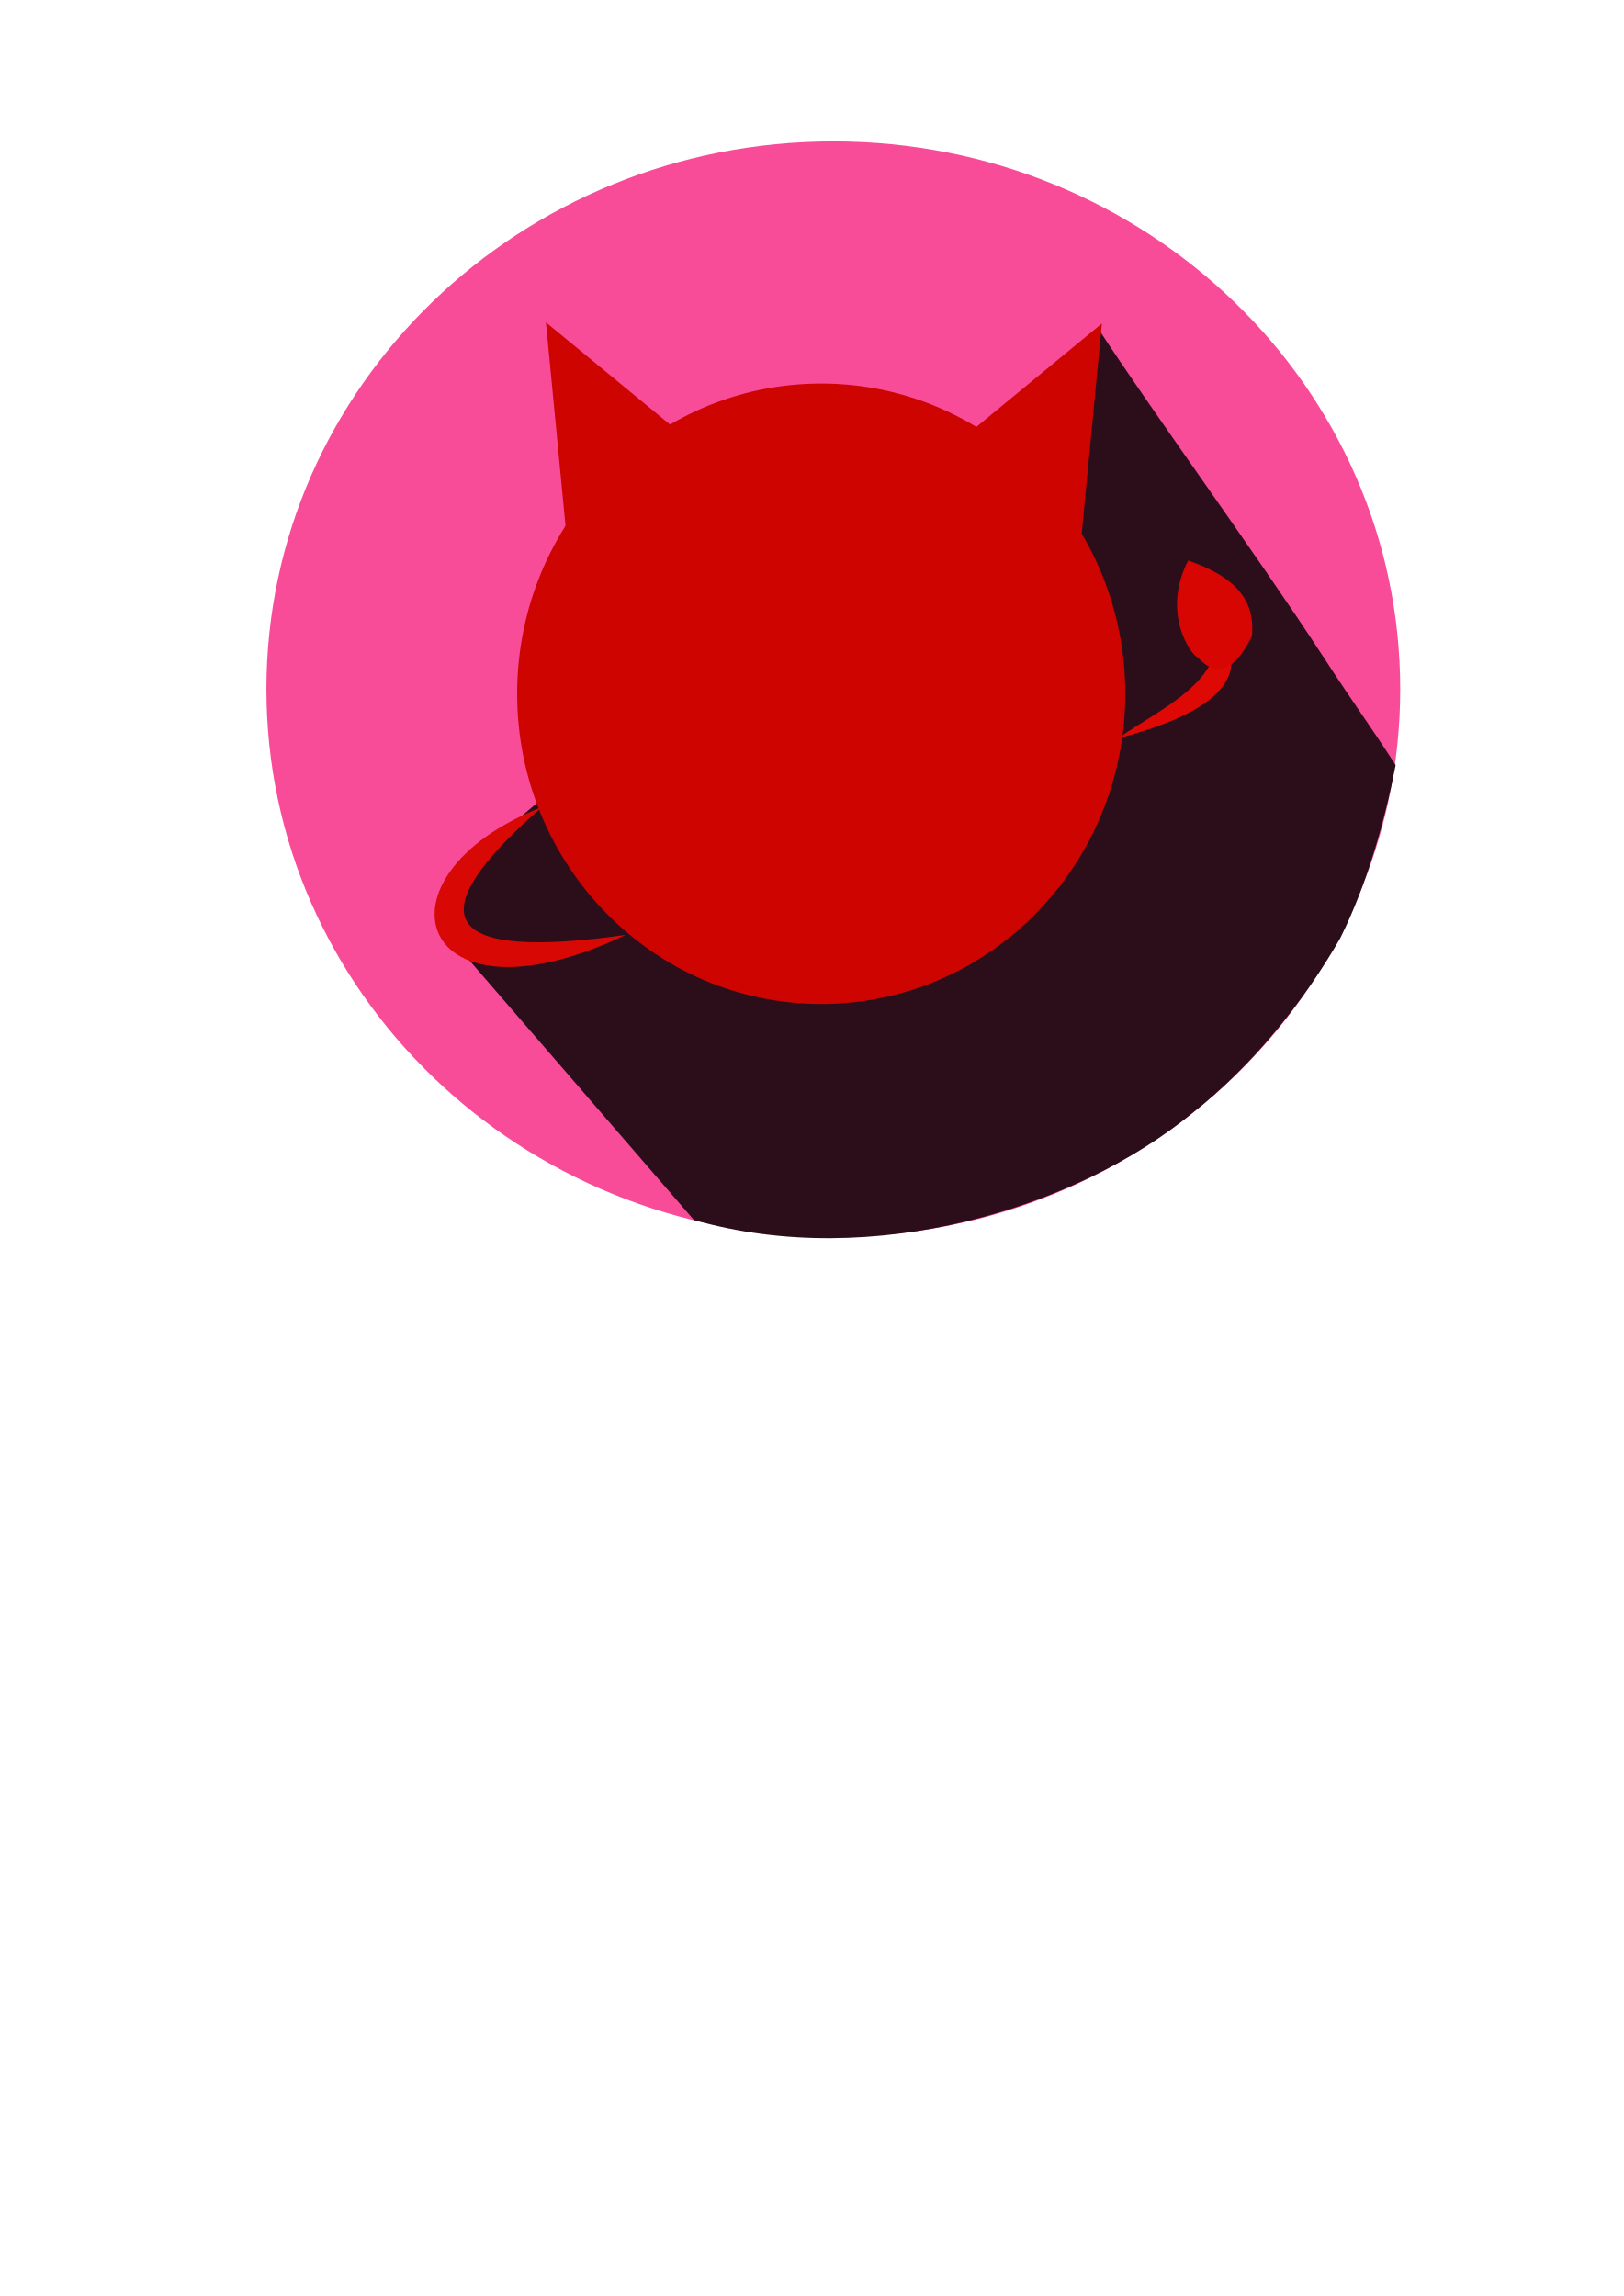
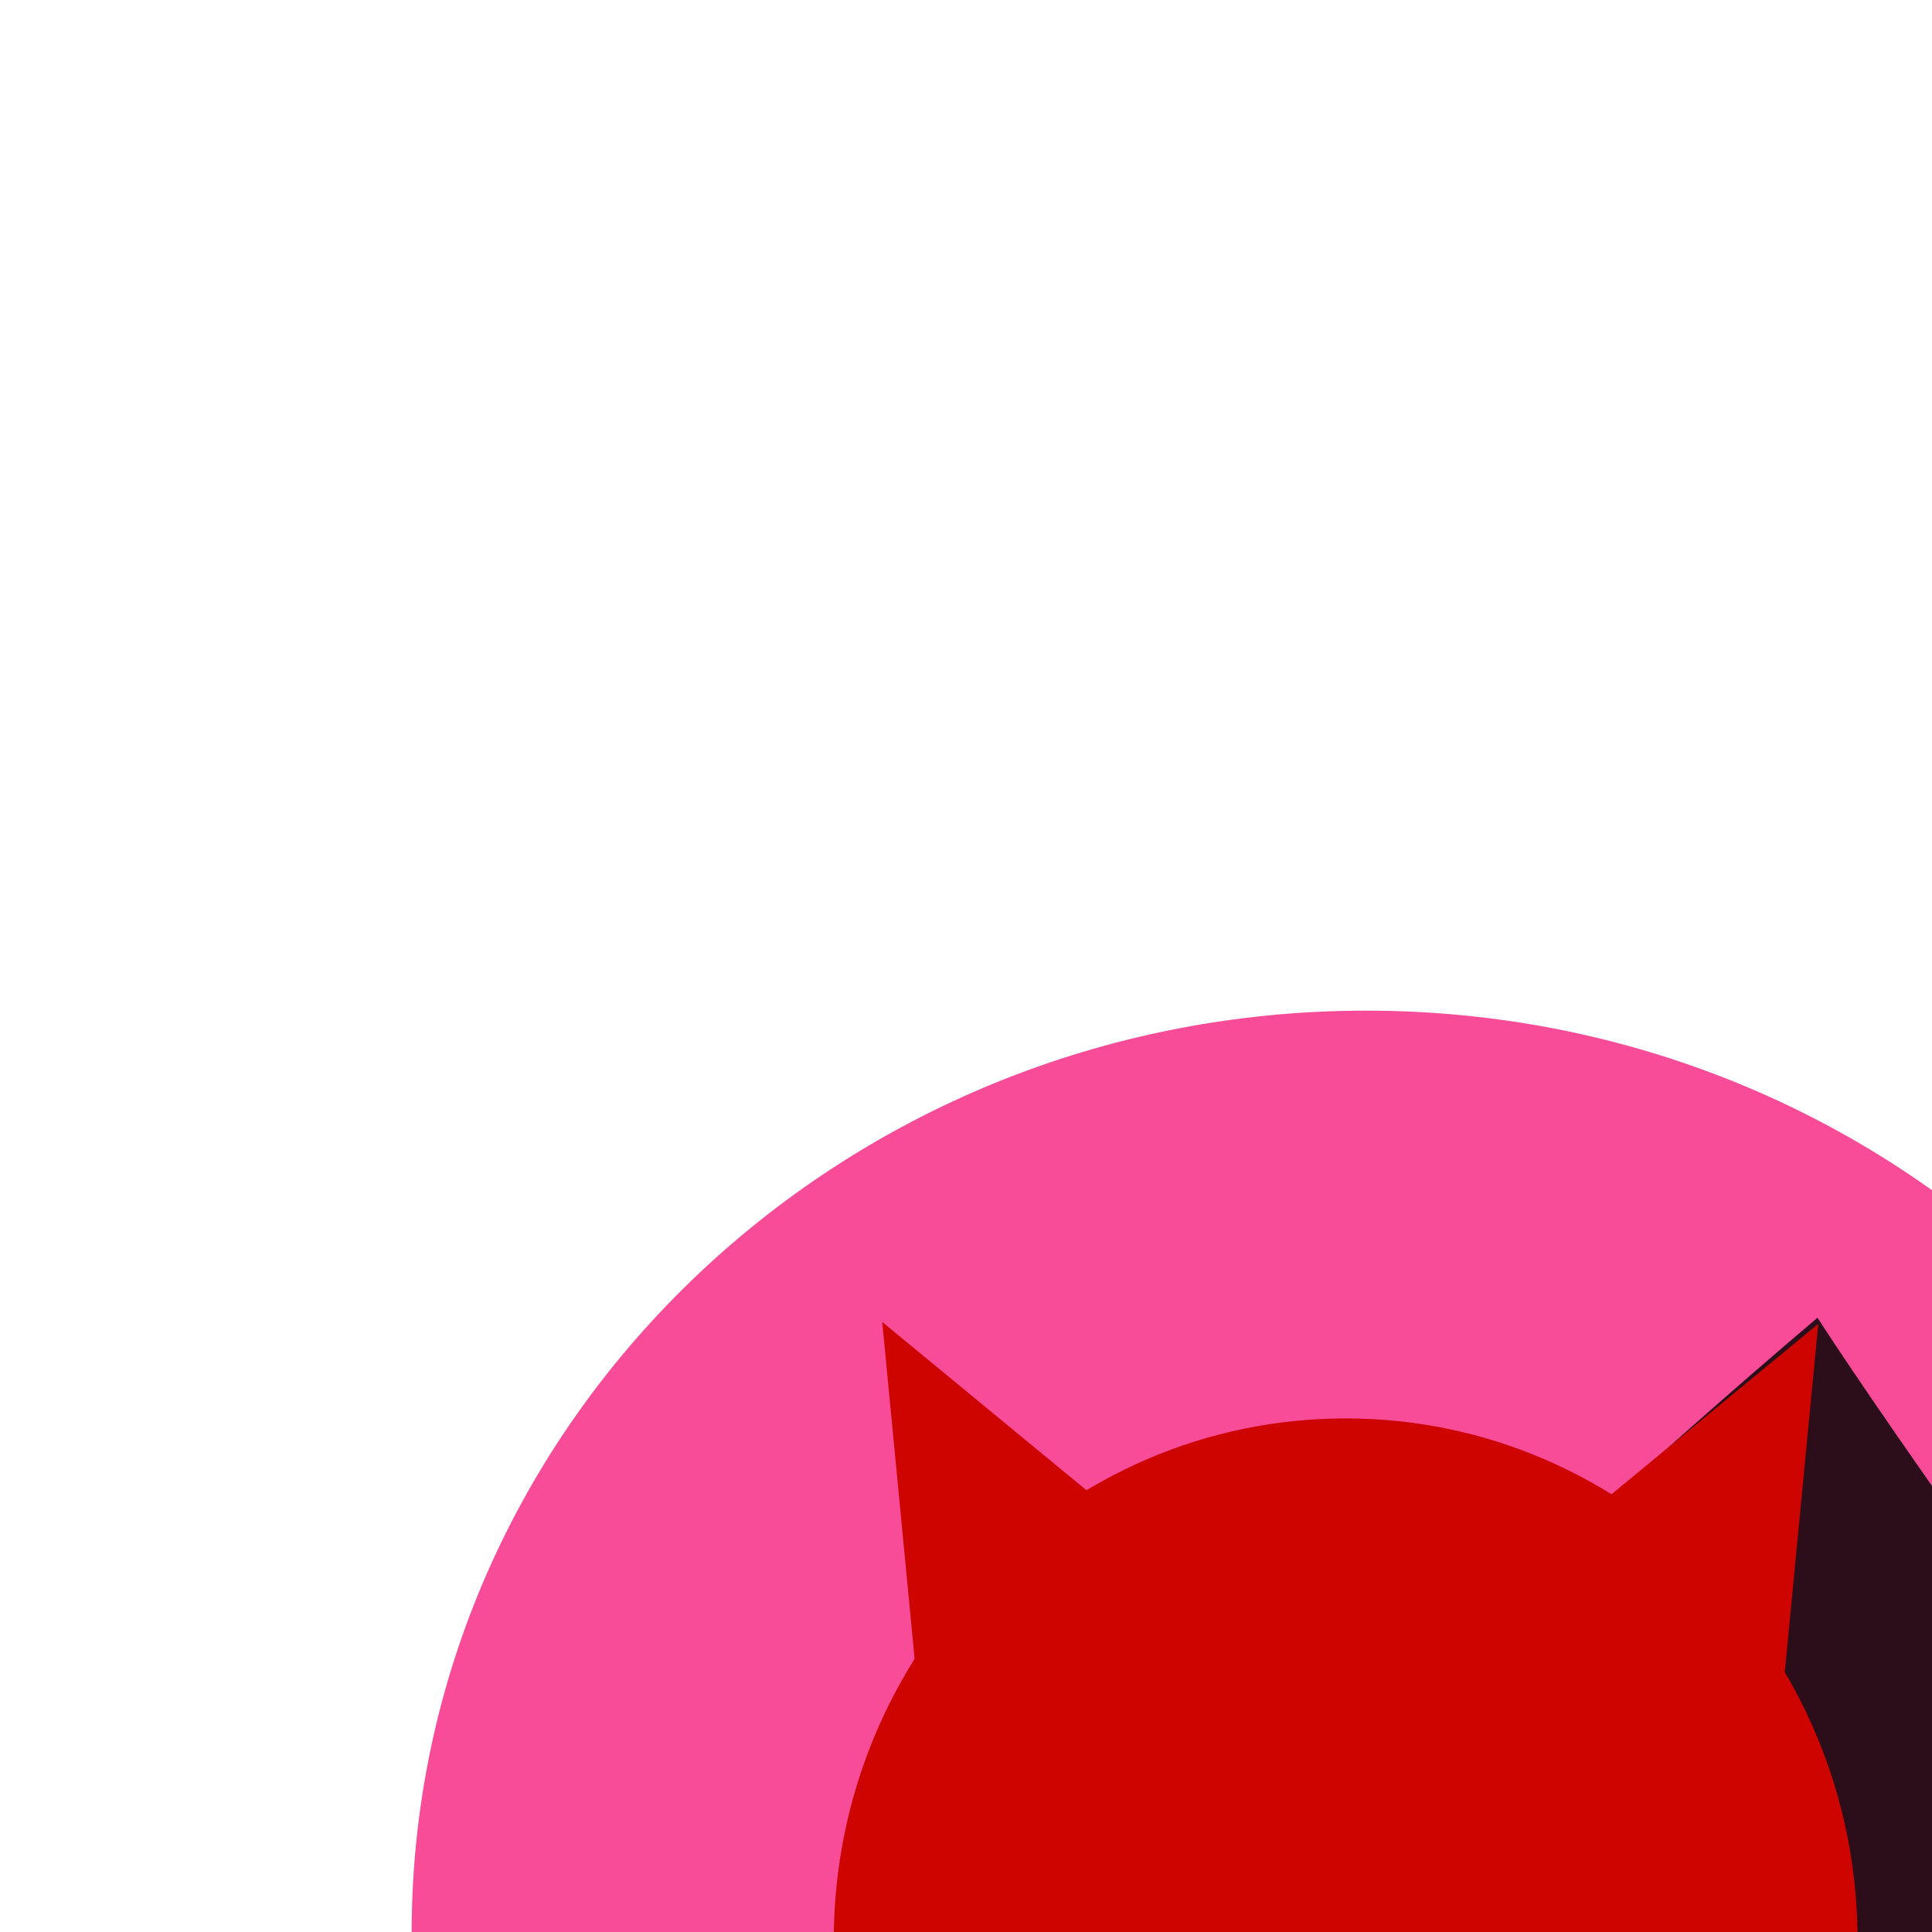
- <svg xmlns="http://www.w3.org/2000/svg" width="595.2pt" height="841.92pt" viewBox="0 0 595.2 841.92">
+ <svg xmlns="http://www.w3.org/2000/svg" width="420.72pt" height="420.72pt" viewBox="0 0 420.72 420.72">
  <defs />
-   <ellipse id="shape0" transform="translate(97.68, 51.84)" rx="207.84" ry="200.88" cx="207.84" cy="200.88" fill="#f84c98" fill-rule="evenodd" stroke="#000000" stroke-opacity="0" stroke-width="0" stroke-linecap="square" stroke-linejoin="bevel" />
-   <path id="shape1" transform="translate(167.04, 120.24)" fill="#2c0e1b" fill-rule="evenodd" stroke="#000000" stroke-opacity="0" stroke-width="0" stroke-linecap="square" stroke-linejoin="bevel" d="M0 226.08L87.36 327.12C152.798 345.841 227.679 322.707 270 288C292.021 270.68 310.894 247.18 324.258 223.923C334.315 203.9 341.037 179.177 344.64 160.32C334.466 144.552 331.36 140.907 317.88 120.24C292.31 81.037 254.89 29.961 235.44 0L4.32 195.84C4.32 195.84 2.88 205.92 0 226.08Z" />
-   <ellipse id="shape2" transform="translate(189.6, 140.64)" rx="111.48" ry="113.76" cx="111.48" cy="113.76" fill="#cd0400" fill-rule="evenodd" stroke="#000000" stroke-opacity="0" stroke-width="0" stroke-linecap="square" stroke-linejoin="bevel" />
-   <path id="shape3" transform="translate(200.16, 118.2)" fill="#cd0400" fill-rule="evenodd" stroke="#000000" stroke-opacity="0" stroke-width="0" stroke-linecap="square" stroke-linejoin="bevel" d="M7.44 77.4L0 0L46.32 38.16Z" />
-   <path id="shape4" transform="translate(159.3458, 295.92)" fill="#d80804" fill-rule="evenodd" stroke="#000000" stroke-opacity="0" stroke-width="0" stroke-linecap="square" stroke-linejoin="bevel" d="M70.028 46.9C-6.608 83.505 -25.56 25.447 39.374 0C-7.262 40.806 2.956 56.439 70.028 46.9Z" />
-   <path id="shape5" transform="translate(409.92, 229.44)" fill="#de0904" fill-rule="evenodd" stroke="#000000" stroke-opacity="0" stroke-width="0" stroke-linecap="square" stroke-linejoin="bevel" d="M0 41.28C16.707 29.685 38.791 20.651 36.48 0C49.61 17.789 37.45 31.549 0 41.28Z" />
-   <path id="shape6" transform="translate(431.5398, 205.56)" fill="#d70602" fill-rule="evenodd" stroke="#000000" stroke-opacity="0" stroke-width="0" stroke-linecap="square" stroke-linejoin="bevel" d="M7.66 35.64C4.531 33.968 -5.563 18.818 4.06 0C25.275 7.179 28.354 17.82 27.46 27.72C21.195 40.427 14.595 43.067 7.66 35.64Z" />
-   <path id="shape0" transform="matrix(-1 0 0 1 403.9894 118.6174)" fill="#cd0400" stroke="#000000" stroke-opacity="0" stroke-width="0" stroke-linecap="square" stroke-linejoin="bevel" d="M7.44 77.4L0 0L46.32 38.16Z" />
+   <ellipse id="shape0" transform="matrix(1 0 0 1 89.64 220.08)" rx="207.84" ry="200.88" cx="207.84" cy="200.88" fill="#f84c98" fill-rule="evenodd" stroke="#000000" stroke-opacity="0" stroke-width="0" stroke-linecap="square" stroke-linejoin="bevel" />
+   <path id="shape1" transform="matrix(1 0 0 1 160.337 286.9527)" fill="#2c0e1b" fill-rule="evenodd" stroke="#000000" stroke-opacity="0" stroke-width="0" stroke-linecap="square" stroke-linejoin="bevel" d="M0 226.08L87.36 327.12C152.798 345.841 227.679 322.707 270 288C292.021 270.68 310.405 246.331 323.769 223.074C333.826 203.051 340.192 178.462 343.795 159.605C333.621 143.837 331.36 140.907 317.88 120.24C292.31 81.037 254.89 29.961 235.44 0C158.4 65.28 97.271 130.56 4.32 195.84C4.32 195.84 2.88 205.92 0 226.08Z" />
+   <ellipse id="shape2" transform="matrix(1 0 0 1 181.56 308.88)" rx="111.48" ry="113.76" cx="111.48" cy="113.76" fill="#cd0400" fill-rule="evenodd" stroke="#000000" stroke-opacity="0" stroke-width="0" stroke-linecap="square" stroke-linejoin="bevel" />
+   <path id="shape3" transform="matrix(1 0 0 1 192.12 287.88)" fill="#cd0400" fill-rule="evenodd" stroke="#000000" stroke-opacity="0" stroke-width="0" stroke-linecap="square" stroke-linejoin="bevel" d="M7.44 77.4L0 0L46.32 38.16Z" />
+   <path id="shape4" transform="matrix(1 0 0 1 151.3059 464.16)" fill="#d80804" fill-rule="evenodd" stroke="#000000" stroke-opacity="0" stroke-width="0" stroke-linecap="square" stroke-linejoin="bevel" d="M70.028 46.9C-6.608 83.505 -25.56 25.447 39.374 0C-7.262 40.806 2.956 56.439 70.028 46.9Z" />
+   <path id="shape5" transform="matrix(1 0 0 1 401.88 399.12)" fill="#de0904" fill-rule="evenodd" stroke="#000000" stroke-opacity="0" stroke-width="0" stroke-linecap="square" stroke-linejoin="bevel" d="M0 41.28C16.707 29.685 38.791 20.651 36.48 0C49.61 17.789 37.45 31.549 0 41.28Z" />
+   <path id="shape6" transform="matrix(1 0 0 1 423.4998 375.24)" fill="#d70602" fill-rule="evenodd" stroke="#000000" stroke-opacity="0" stroke-width="0" stroke-linecap="square" stroke-linejoin="bevel" d="M7.66 35.64C4.531 33.968 -5.563 18.818 4.06 0C25.275 7.179 28.354 17.82 27.46 27.72C21.195 40.427 14.595 43.067 7.66 35.64Z" />
+   <path id="shape01" transform="matrix(-1 0 0 1 395.9493 288.2974)" fill="#cd0400" stroke="#000000" stroke-opacity="0" stroke-width="0" stroke-linecap="square" stroke-linejoin="bevel" d="M7.44 77.4L0 0L46.32 38.16Z" />
</svg>
